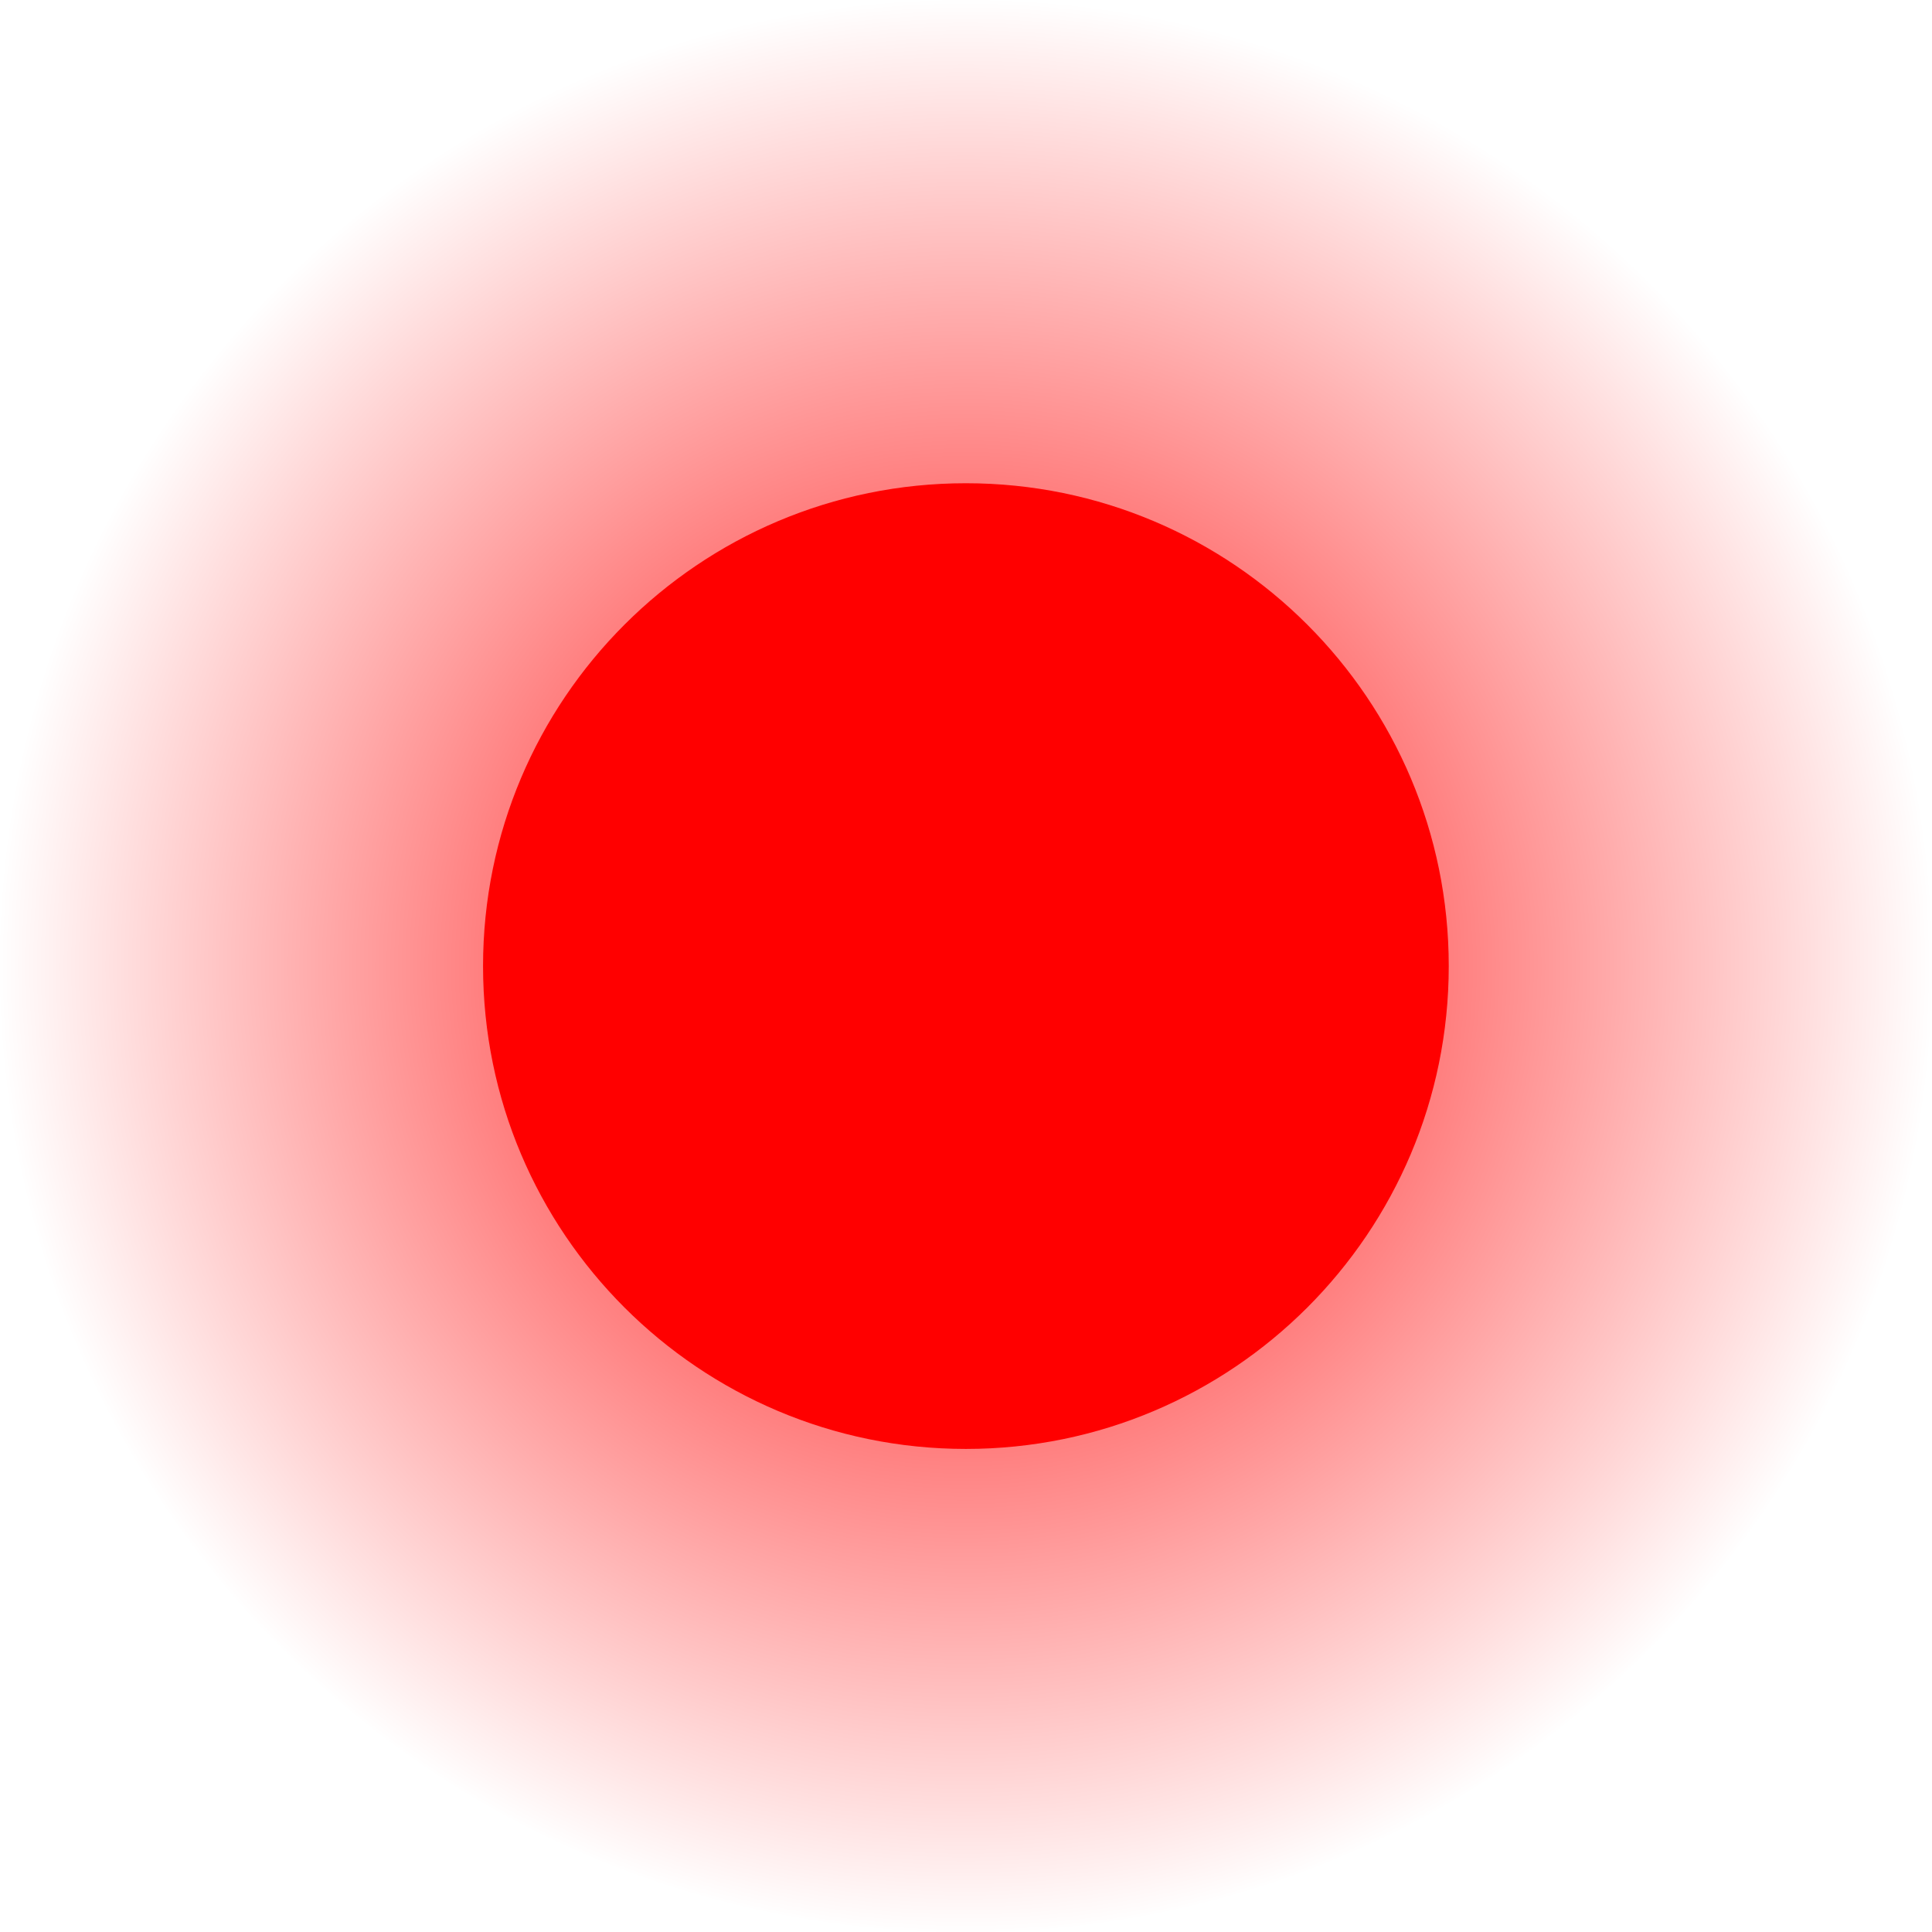
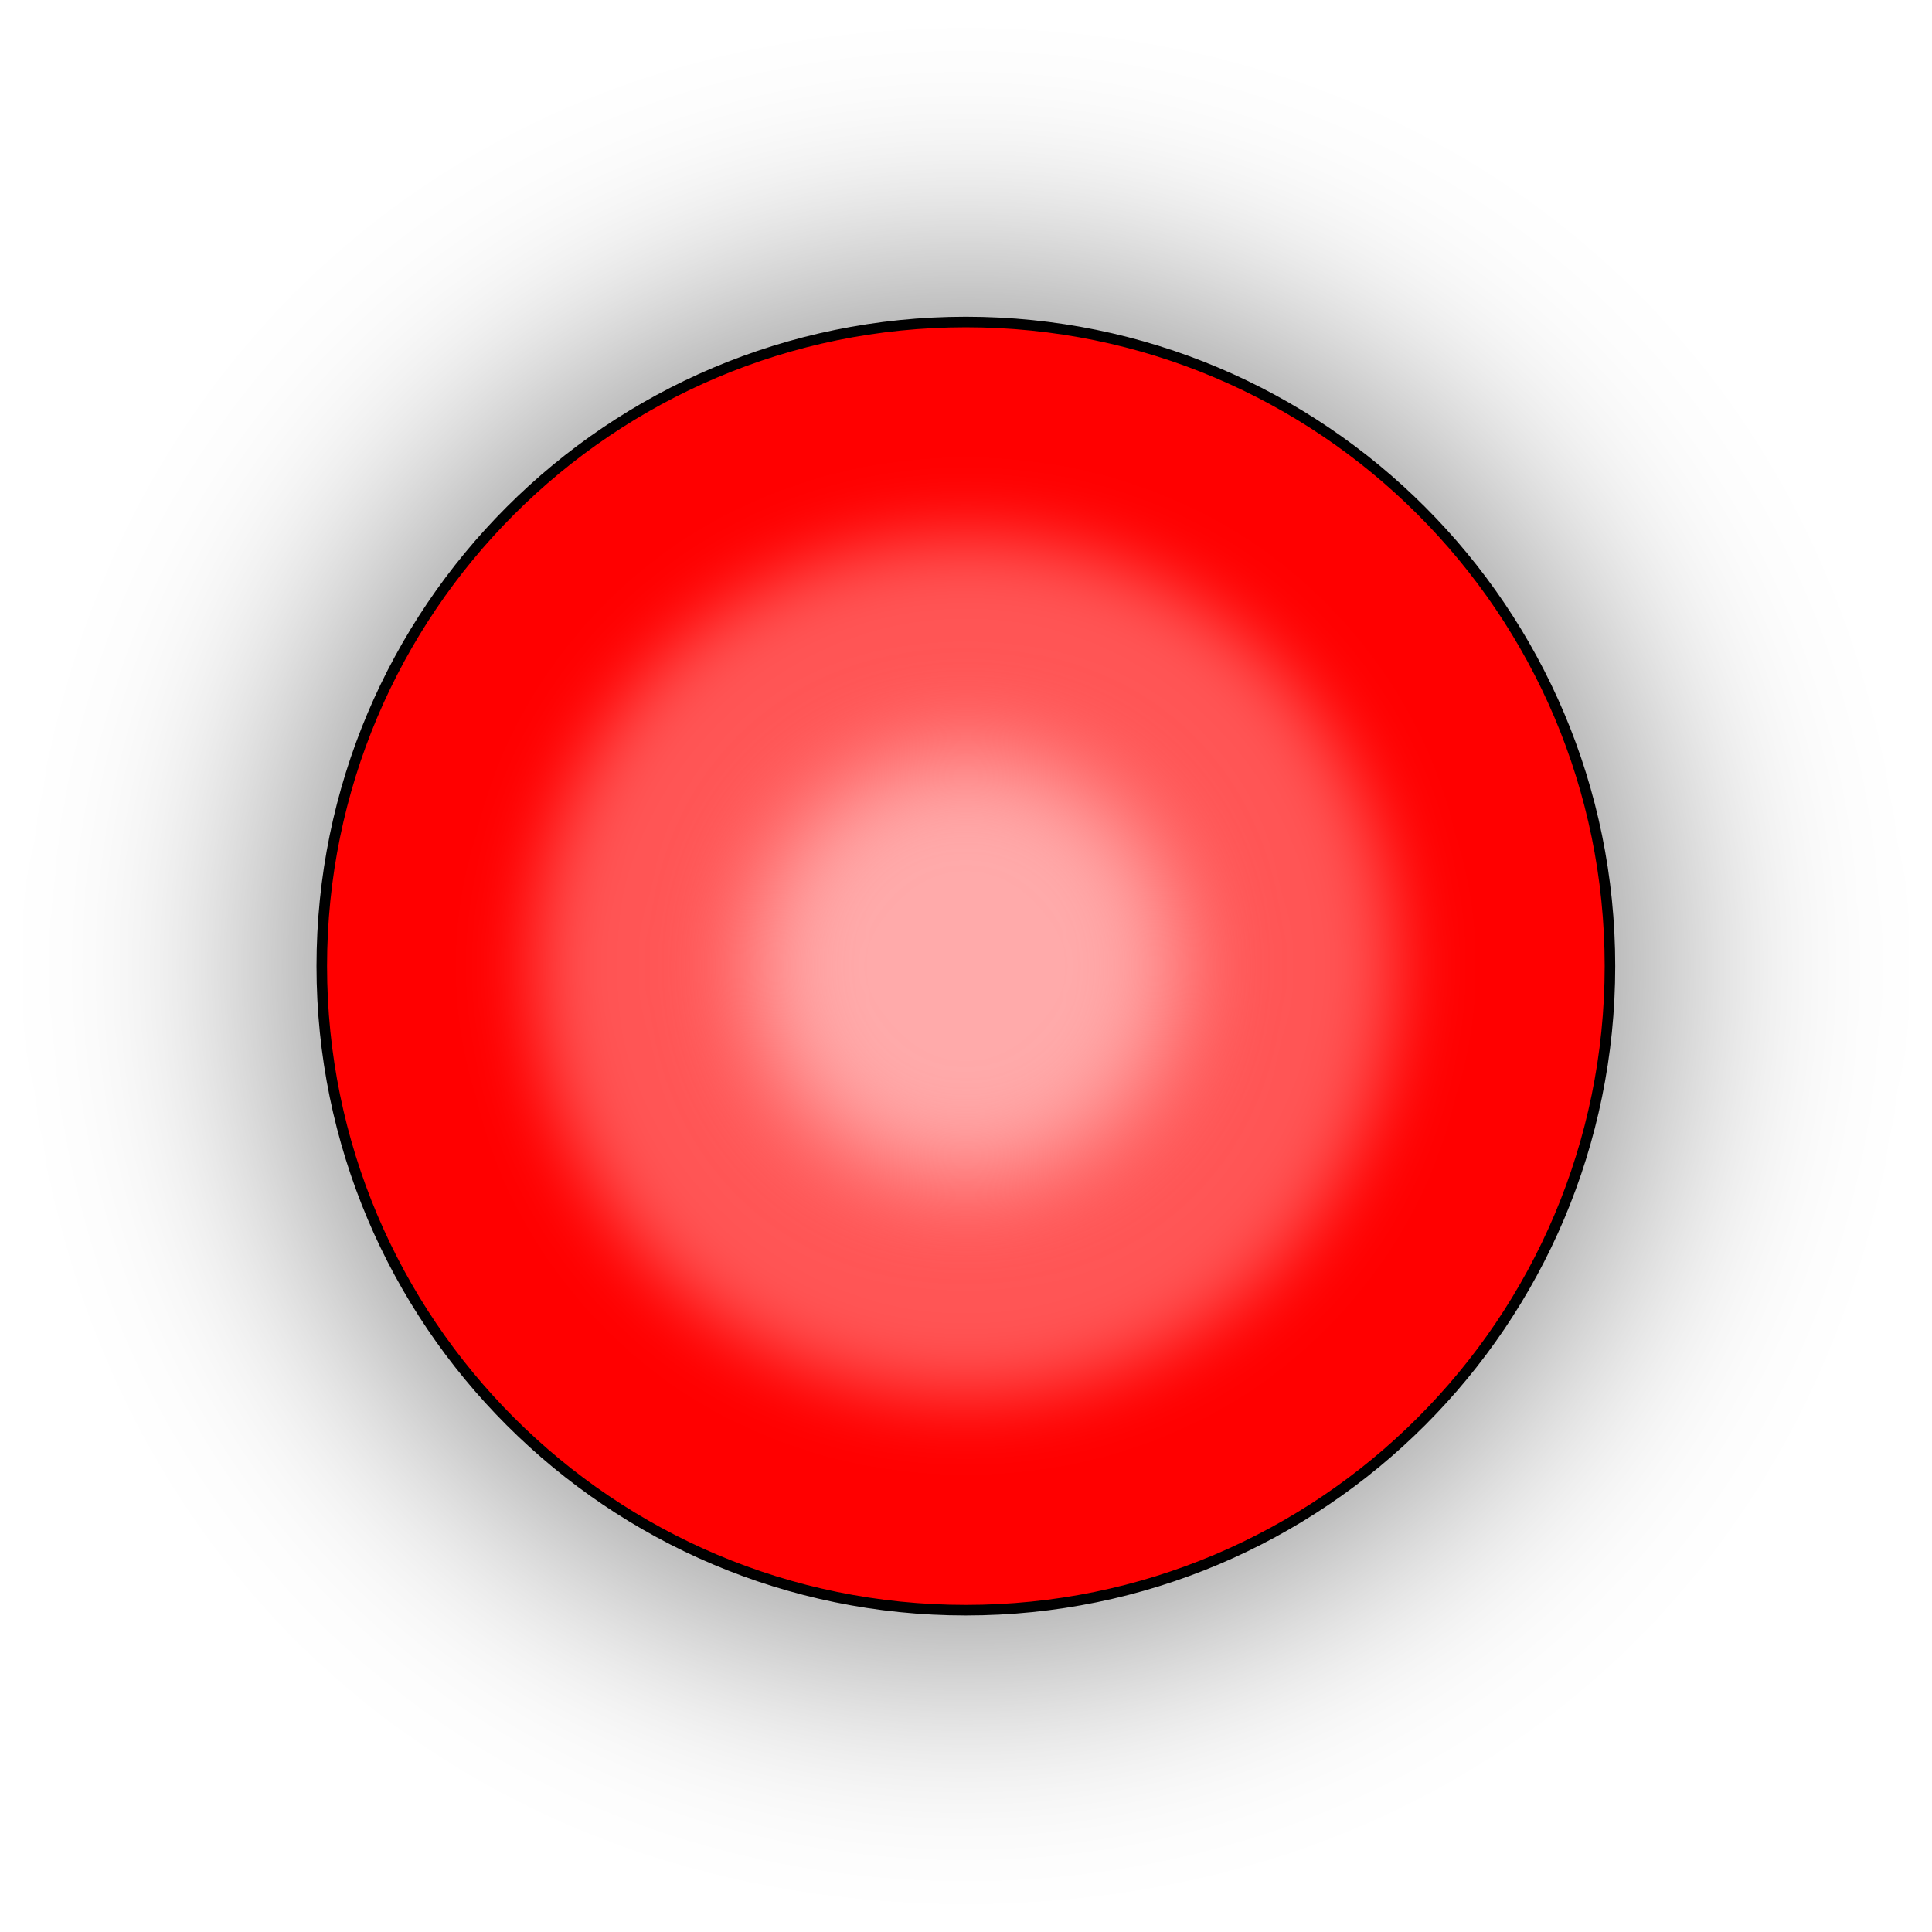
- <svg xmlns="http://www.w3.org/2000/svg" xmlns:ns1="http://www.openswatchbook.org/uri/2009/osb" xmlns:xlink="http://www.w3.org/1999/xlink" width="24" height="24" viewBox="0 0 6.35 6.35" version="1.1" id="svg8">
+ <svg xmlns="http://www.w3.org/2000/svg" width="24" height="24" viewBox="0 0 6.35 6.35" version="1.1" id="svg8">
  <defs id="defs2">
-     <linearGradient id="linearGradient837">
-       <stop style="stop-color:#ff0000;stop-opacity:1;" offset="0" id="stop833" />
-       <stop style="stop-color:#ff0000;stop-opacity:0;" offset="1" id="stop835" />
-     </linearGradient>
-     <linearGradient id="linearGradient825" ns1:paint="solid">
+     <linearGradient id="linearGradient825">
      <stop style="stop-color:#ff5555;stop-opacity:1;" offset="0" id="stop823" />
    </linearGradient>
-     <radialGradient xlink:href="#linearGradient837" id="radialGradient839" cx="4.233" cy="292.767" fx="4.233" fy="292.767" r="3.175" gradientUnits="userSpaceOnUse" />
+     <filter style="color-interpolation-filters:sRGB" id="filter6741" x="-0.192" y="-0.192" width="1.384" height="1.384">
+       <feGaussianBlur stdDeviation="0.275" id="feGaussianBlur6743" />
+     </filter>
+     <filter style="color-interpolation-filters:sRGB" id="filter7611" x="-0.273" y="-0.273" width="1.545" height="1.545">
+       <feGaussianBlur stdDeviation="0.12" id="feGaussianBlur7613" />
+     </filter>
+     <filter style="color-interpolation-filters:sRGB" id="filter7619" x="-0.102" y="-0.102" width="1.204" height="1.204">
+       <feGaussianBlur stdDeviation="0.09" id="feGaussianBlur7621" />
+     </filter>
  </defs>
  <g id="layer1" transform="translate(-1.058333,-289.5917)">
-     <circle style="opacity:1;vector-effect:none;fill:url(#radialGradient839);fill-opacity:1;stroke-width:0.198;stroke-linecap:butt;stroke-linejoin:miter;stroke-miterlimit:4;stroke-dasharray:none;stroke-dashoffset:0;stroke-opacity:1" id="path817-36" cx="4.233" cy="292.767" r="3.175" />
-     <circle style="opacity:1;vector-effect:none;fill:#ff0000;fill-opacity:1;stroke-width:0.099;stroke-linecap:butt;stroke-linejoin:miter;stroke-miterlimit:4;stroke-dasharray:none;stroke-dashoffset:0;stroke-opacity:1" id="path817-3" cx="4.233" cy="292.767" r="1.587" />
+     <g id="g7644" transform="matrix(1.333926,0,0,1.333926,-1.413621,-97.76249)">
+       <circle style="opacity:0.4;vector-effect:none;fill:#000000;fill-opacity:1;stroke-width:0.107;stroke-linecap:butt;stroke-linejoin:miter;stroke-miterlimit:4;stroke-dasharray:none;stroke-dashoffset:0;stroke-opacity:1;filter:url(#filter6741)" id="path817-3-3" cx="4.233" cy="292.767" r="1.72" />
+       <circle style="fill:#ff0000;fill-opacity:1;stroke:#000000;stroke-width:0.026;stroke-linecap:butt;stroke-linejoin:miter;stroke-miterlimit:4;stroke-dasharray:none;stroke-dashoffset:0;stroke-opacity:1" id="path817-3-6" cx="4.233" cy="292.767" r="1.587" />
+       <circle style="fill:#ff5555;fill-opacity:1;stroke:none;stroke-width:0.018;stroke-linecap:butt;stroke-linejoin:miter;stroke-miterlimit:4;stroke-dasharray:none;stroke-dashoffset:0;stroke-opacity:1;filter:url(#filter7619)" id="path817-3-6-5" cx="4.233" cy="292.767" r="1.058" />
+       <circle style="opacity:1;fill:#ffaaaa;fill-opacity:1;stroke:none;stroke-width:0.009;stroke-linecap:butt;stroke-linejoin:miter;stroke-miterlimit:4;stroke-dasharray:none;stroke-dashoffset:0;stroke-opacity:1;filter:url(#filter7611)" id="path817-3-6-7" cx="4.233" cy="292.767" r="0.529" />
+     </g>
  </g>
</svg>
